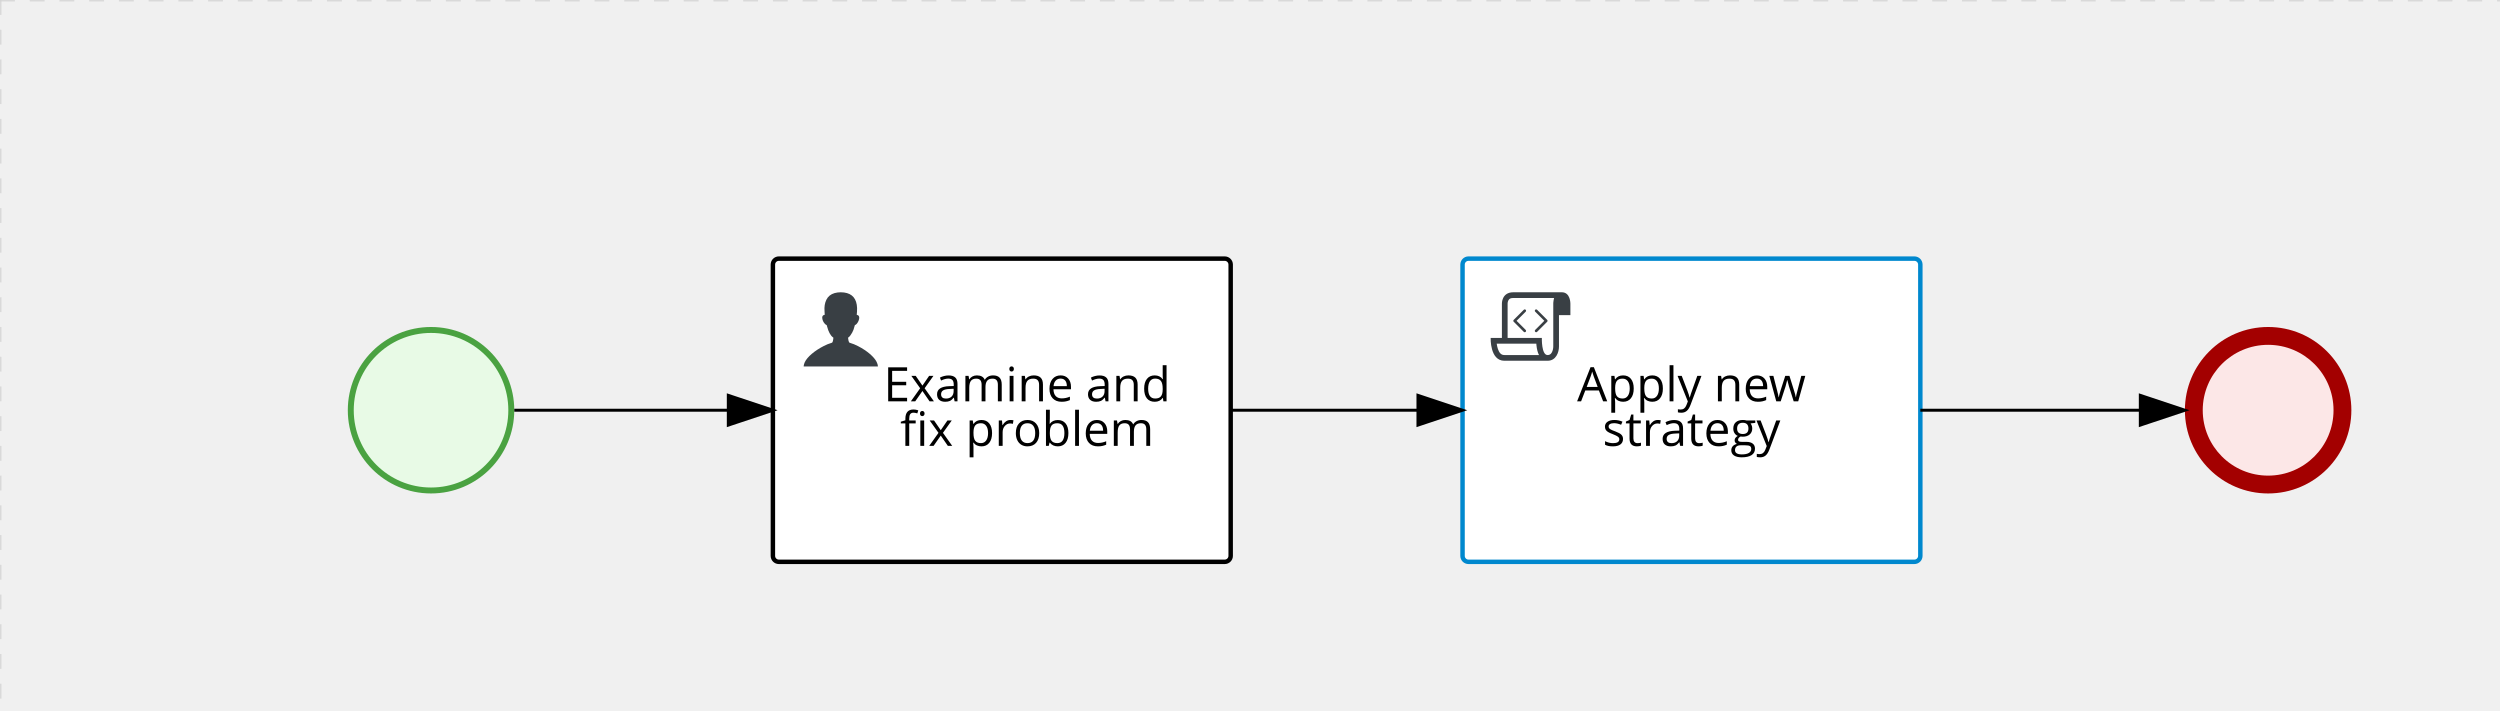
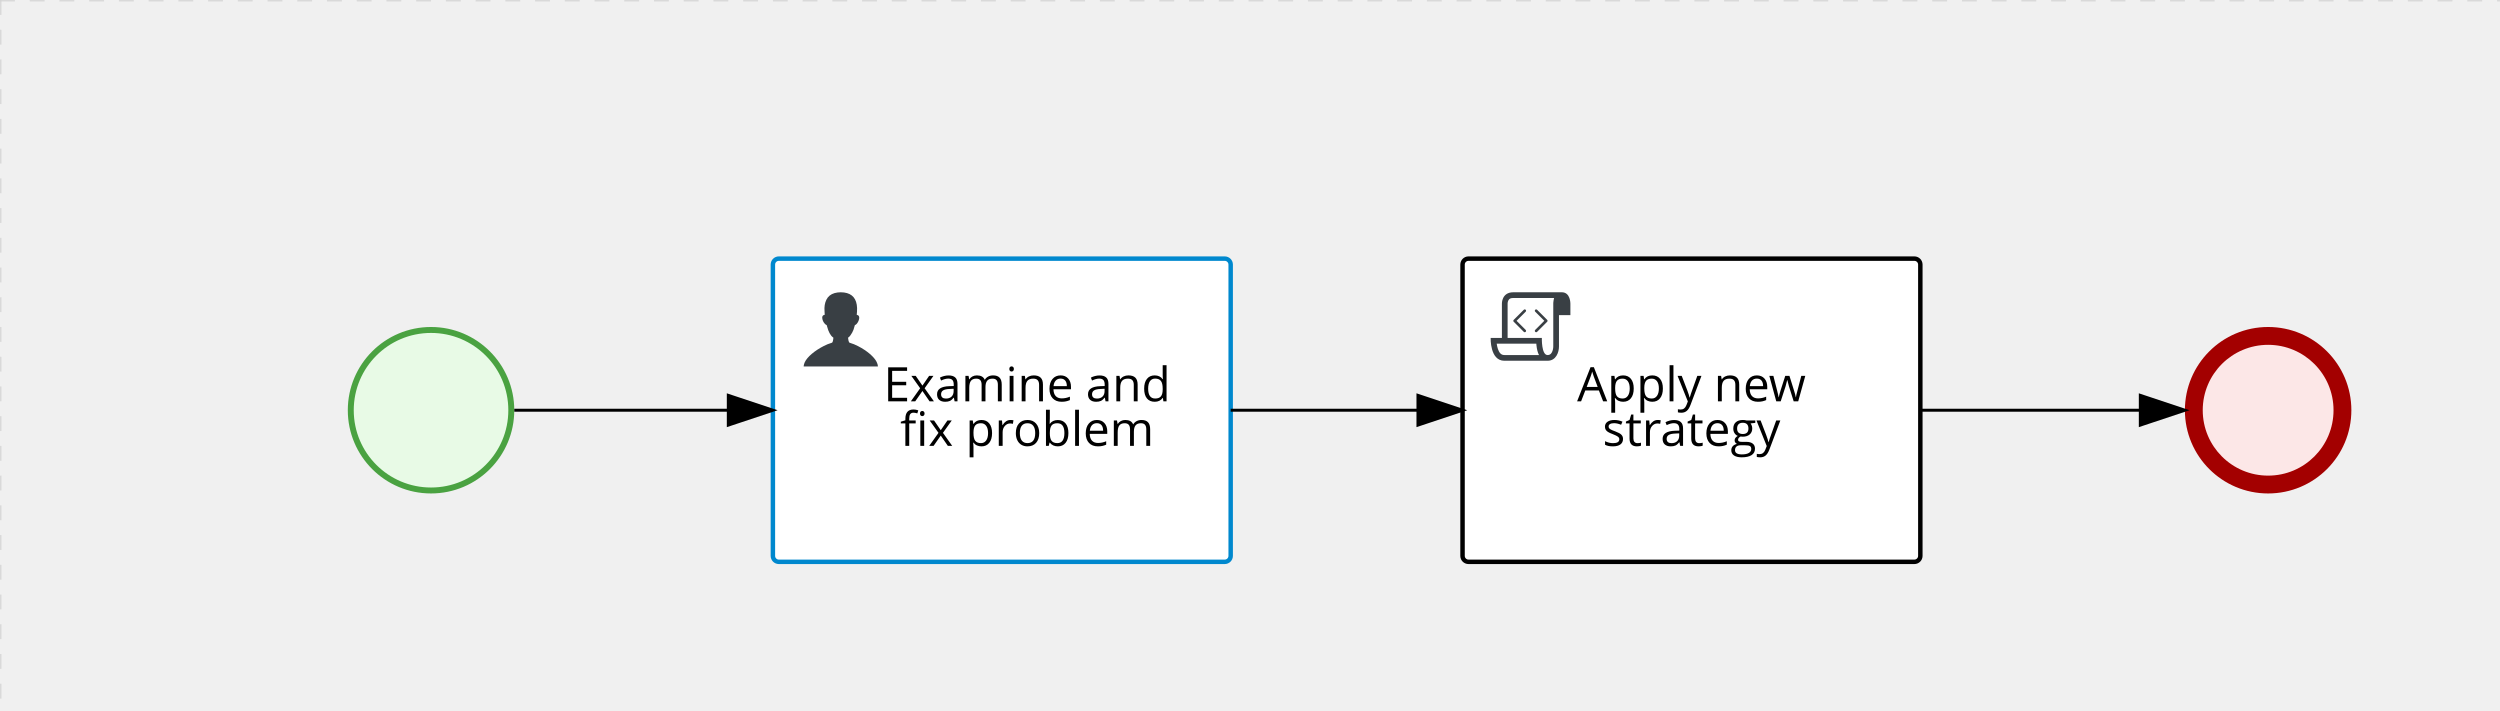
<svg xmlns="http://www.w3.org/2000/svg" version="1.1" width="841" height="239" viewBox="0 0 841 239">
  <defs />
  <g transform="matrix(1,0,0,1,0,0)">
    <g>
      <g>
        <g>
          <path fill="none" stroke="#d3d3d3" paint-order="fill stroke markers" d=" M 0 0 L 1200 0" stroke-miterlimit="10" stroke-opacity="0.8" stroke-dasharray="5" />
        </g>
        <g>
          <path fill="none" stroke="#d3d3d3" paint-order="fill stroke markers" d=" M 0 0 L 0 800" stroke-miterlimit="10" stroke-opacity="0.8" stroke-dasharray="5" />
        </g>
      </g>
+       <g id="_7335691F-AD98-4C14-A929-2A382D41CD67" bpmn2nodeid="_7335691F-AD98-4C14-A929-2A382D41CD67" transform="matrix(1,0,0,1,117,110)">
+         <g>
+           <path fill="none" stroke="none" />
+         </g>
+         <g transform="matrix(0.125,0,0,0.125,0,0)">
+           <g transform="matrix(1,0,0,1,0,0)">
+             <path fill="#e8fae6" stroke="none" id="_7335691F-AD98-4C14-A929-2A382D41CD67?shapeType=BACKGROUND" paint-order="stroke fill markers" d=" M 0 0 M 444 224 C 444 263.9 434.2 300.8 414.4 334.5 C 394.7 368.2 368 394.9 334.4 414.5 C 300.8 434.1 263.9 444 224 444 C 184.1 444 147.2 434.2 113.5 414.4 C 79.8 394.7 53.1 368 33.5 334.4 C 13.9 300.8 4 263.9 4 224 C 4 184.1 13.8 147.2 33.6 113.5 C 53.4 79.8 80.1 53.1 113.6 33.5 C 147.1 13.9 184.1 4 224 4 C 263.9 4 300.8 13.8 334.5 33.6 C 368.2 53.4 394.9 80.1 414.5 113.6 C 434.1 147.1 444 184.1 444 224 Z" />
+           </g>
+           <g>
+             <g transform="matrix(1,0,0,1,0,0)">
+               <g transform="matrix(1,0,0,1,0,0)">
+                 <path fill="#4aa241" stroke="none" id="_7335691F-AD98-4C14-A929-2A382D41CD67?shapeType=BORDER&amp;renderType=FILL" paint-order="stroke fill markers" d=" M 0 0 M 224 0 C 100.3 0 0 100.3 0 224 C 0 347.7 100.3 448 224 448 C 347.7 448 448 347.7 448 224 C 448 100.3 347.7 0 224 0 Z M 0 0 M 224 432 C 109.1 432 16 338.9 16 224 C 16 109.1 109.1 16 224 16 C 338.9 16 432 109.1 432 224 C 432 338.9 338.9 432 224 432 Z" />
+               </g>
+             </g>
+           </g>
+         </g>
+         <g transform="matrix(1,0,0,1,28,61)" />
+       </g>
+       <g id="_A1244CE0-3CBF-4068-9C47-F419AA05EC01" bpmn2nodeid="_A1244CE0-3CBF-4068-9C47-F419AA05EC01" transform="matrix(1,0,0,1,492,87)">
+         <g>
+           <path fill="none" stroke="none" />
+         </g>
+         <g transform="matrix(1,0,0,1,0,0)">
+           <path fill="#ffffff" stroke="none" id="_A1244CE0-3CBF-4068-9C47-F419AA05EC01?shapeType=BACKGROUND" paint-order="stroke fill markers" d=" M 2 0 L 152 0 L 152 0 A 2 2 0 0 1 154 2 L 154 100 L 154 100 A 2 2 0 0 1 152 102 L 2 102 L 2 102 A 2 2 0 0 1 0 100 L 0 2 L 0 2 A 2 2 0 0 1 2 0 Z" />
+         </g>
+         <g transform="matrix(1,0,0,1,0,0)">
+           <path fill="none" stroke="#000000" id="_A1244CE0-3CBF-4068-9C47-F419AA05EC01?shapeType=BORDER&amp;renderType=STROKE" paint-order="fill stroke markers" d=" M 2 0 L 152 0 L 152 0 A 2 2 0 0 1 154 2 L 154 100 L 154 100 A 2 2 0 0 1 152 102 L 2 102 L 2 102 A 2 2 0 0 1 0 100 L 0 2 L 0 2 A 2 2 0 0 1 2 0 Z" stroke-miterlimit="10" stroke-width="1.5" stroke-dasharray="" />
+         </g>
+         <g>
+           <g transform="matrix(0.06,0,0,0.06,9.4,9.4)">
+             <g transform="matrix(1,0,0,1,0,0)">
+               <path fill="#393f44" stroke="none" id="_A1244CE0-3CBF-4068-9C47-F419AA05EC01undefined" paint-order="stroke fill markers" d=" M 0 0 M 197.3 130.2 C 194.4 127.3 189.6 127.3 186.7 130.2 L 130.2 186.7 C 127.3 189.6 127.3 194.4 130.2 197.3 L 186.7 253.8 C 188.1 255.3 190.1 256 192 256 C 193.9 256 195.9 255.3 197.3 253.7 C 200.2 250.8 200.2 246 197.3 243.1 L 146.2 192 L 197.3 140.8 C 200.2 137.9 200.2 133.1 197.3 130.2 Z" />
+             </g>
+             <g transform="matrix(1,0,0,1,0,0)">
+               <path fill="#393f44" stroke="none" id="_A1244CE0-3CBF-4068-9C47-F419AA05EC01undefined" paint-order="stroke fill markers" d=" M 0 0 M 261.3 130.2 C 258.4 127.3 253.6 127.3 250.7 130.2 C 247.8 133.1 247.8 137.9 250.7 140.8 L 301.8 191.9 L 250.7 243 C 247.8 245.9 247.8 250.7 250.7 253.6 C 252.1 255.3 254.1 256 256 256 C 257.9 256 259.9 255.3 261.3 253.8 L 317.8 197.3 C 320.7 194.4 320.7 189.6 317.8 186.7 L 261.3 130.2 Z" />
+             </g>
+             <g transform="matrix(1,0,0,1,0,0)">
+               <path fill="#393f44" stroke="none" id="_A1244CE0-3CBF-4068-9C47-F419AA05EC01undefined" paint-order="stroke fill markers" d=" M 0 0 M 400 32 C 400 32 152.8 32 128 32 C 62 32 64 96 64 96 L 64 288 L 1 288 C 1 288 -4 416 78 416 L 320 416 C 368 416 384 368 384 336 C 384 314.2 384 224.4 384 160 L 448 160 L 448 96 C 448 96 449 32 400 32 Z M 0 0 M 78 383.9 C 68.5 383.9 61.6 381.1 55.5 374.9 C 43.4 362.4 37.5 339.6 34.9 320 L 256.9 320 C 257.1 322.7 257.3 325.4 257.6 328.2 C 260 351.6 264.7 370.1 271.9 383.9 L 78 383.9 L 78 383.9 Z M 0 0 M 352 336 C 352 345.9 349.6 360.3 342.9 371 C 337.2 380.1 330.4 384 320 384 C 285 384 288 288 288 288 L 96 288 L 96 96 L 96 95.9 L 96 95.1 C 96 90.6 97.6 78.3 104.7 71.2 C 106.5 69.4 111.9 64 128 64 L 356.5 64 C 354.4 72.8 352.8 81.8 352.2 89.9 C 352.2 90.5 352.1 91.1 352.1 91.7 C 352.1 92 352.1 92.3 352.1 92.6 C 352 94.8 352 96 352 96 L 352 160 L 352 336 Z" />
+             </g>
+           </g>
+         </g>
+         <g transform="matrix(1,0,0,1,36.5,36)">
+           <text fill="#000000" stroke="none" font-family="Open Sans" font-size="12pt" font-style="normal" font-weight="normal" text-decoration="normal" x="40.5" y="12" text-anchor="middle" dominant-baseline="alphabetic">Apply new </text>
+           <text fill="#000000" stroke="none" font-family="Open Sans" font-size="12pt" font-style="normal" font-weight="normal" text-decoration="normal" x="40.5" y="27" text-anchor="middle" dominant-baseline="alphabetic">  strategy   </text>
+         </g>
+       </g>
      <g id="_779AF500-319B-4DE6-A12D-6C18D0198C77" bpmn2nodeid="_779AF500-319B-4DE6-A12D-6C18D0198C77" transform="matrix(1,0,0,1,260,87)">
        <g>
          <path fill="none" stroke="none" />
        </g>
        <g transform="matrix(1,0,0,1,0,0)">
          <path fill="#ffffff" stroke="none" id="_779AF500-319B-4DE6-A12D-6C18D0198C77?shapeType=BACKGROUND" paint-order="stroke fill markers" d=" M 2 0 L 152 0 L 152 0 A 2 2 0 0 1 154 2 L 154 100 L 154 100 A 2 2 0 0 1 152 102 L 2 102 L 2 102 A 2 2 0 0 1 0 100 L 0 2 L 0 2 A 2 2 0 0 1 2 0 Z" />
        </g>
        <g transform="matrix(1,0,0,1,0,0)">
-           <path fill="none" stroke="rgb(0,0,0)" id="_779AF500-319B-4DE6-A12D-6C18D0198C77?shapeType=BORDER&amp;renderType=STROKE" paint-order="fill stroke markers" d=" M 2 0 L 152 0 L 152 0 A 2 2 0 0 1 154 2 L 154 100 L 154 100 A 2 2 0 0 1 152 102 L 2 102 L 2 102 A 2 2 0 0 1 0 100 L 0 2 L 0 2 A 2 2 0 0 1 2 0 Z" stroke-miterlimit="10" stroke-width="1.5" stroke-dasharray="" />
+           <path fill="none" stroke="rgb(0,136,206)" id="_779AF500-319B-4DE6-A12D-6C18D0198C77?shapeType=BORDER&amp;renderType=STROKE" paint-order="fill stroke markers" d=" M 2 0 L 152 0 L 152 0 A 2 2 0 0 1 154 2 L 154 100 L 154 100 A 2 2 0 0 1 152 102 L 2 102 L 2 102 A 2 2 0 0 1 0 100 L 0 2 L 0 2 A 2 2 0 0 1 2 0 Z" stroke-miterlimit="10" stroke-width="1.5" stroke-dasharray="" />
        </g>
        <g>
          <g transform="matrix(0.06,0,0,0.06,9.4,9.4)">
            <g transform="matrix(1,0,0,1,0,0)">
              <path fill="#393f44" stroke="none" id="_779AF500-319B-4DE6-A12D-6C18D0198C77undefined" paint-order="stroke fill markers" d=" M 0 0 M 16 445.21 C 16 440.869 18.784 431.129 22.001 424.217 C 35.768 394.64 77.283 359.28 129 333.084 C 144.516 325.224 157.347 319.964 167.807 317.174 C 171.932 316.074 175.729 314.414 176.525 313.363 C 178.894 310.234 180.914 302.908 181.727 294.5 L 182.5 286.5 L 178.507 283.455 C 166.303 274.146 154.284 251.678 148.04 226.5 C 145.611 216.707 145.056 215.462 142.984 215.158 C 141.703 214.97 138.083 212.243 134.939 209.099 C 123.233 197.393 116.891 177.376 121.44 166.49 C 123.002 162.751 128.155 159.01 131.75 159.004 C 134.448 159 134.471 158.603 132.914 138.788 C 130.927 113.496 134.279 92.265 143.132 74.076 C 152.232 55.38 167.569 42.882 189.049 36.66 C 210.203 30.532 237.797 30.532 258.951 36.66 C 300.042 48.563 318.958 83.806 314.955 141 C 314.32 150.075 313.624 157.788 313.409 158.14 C 313.194 158.493 314.575 159.073 316.479 159.43 C 328.929 161.766 330.986 177.018 321.496 196.621 C 316.903 206.109 309.357 214.508 304.817 215.185 C 303.023 215.453 302.293 217.146 299.943 226.5 C 296.659 239.567 294.474 245.305 287.948 257.995 C 282.491 268.606 273.035 281.109 268.108 284.229 L 264.871 286.278 L 265.518 292.889 C 266.345 301.33 268.639 309.871 270.877 312.837 C 272.067 314.415 275.002 315.79 280.063 317.139 C 291.069 320.075 303.617 325.274 321 334.102 C 369.815 358.891 410.848 393.758 425.032 422.5 C 429.07 430.682 432 440.232 432 445.21 L 432 448 L 224 448 L 16 448 L 16 445.21 Z" />
            </g>
          </g>
        </g>
        <g transform="matrix(1,0,0,1,4.04,13.68)">
          <g transform="matrix(0.04,0,0,0.04,63.36,69.12)">
            <g transform="matrix(1,0,0,1,0,0)">
              <path fill="none" stroke="none" />
            </g>
            <g transform="matrix(1,0,0,1,0,0)">
              <path fill="none" stroke="none" />
            </g>
          </g>
        </g>
        <g transform="matrix(1,0,0,1,35,36)">
          <text fill="#000000" stroke="none" font-family="Open Sans" font-size="12pt" font-style="normal" font-weight="normal" text-decoration="normal" x="50.5" y="12" text-anchor="middle" dominant-baseline="alphabetic">Examine and </text>
          <text fill="#000000" stroke="none" font-family="Open Sans" font-size="12pt" font-style="normal" font-weight="normal" text-decoration="normal" x="50.5" y="27" text-anchor="middle" dominant-baseline="alphabetic">  fix problem  </text>
        </g>
      </g>
-       <g id="_7335691F-AD98-4C14-A929-2A382D41CD67" bpmn2nodeid="_7335691F-AD98-4C14-A929-2A382D41CD67" transform="matrix(1,0,0,1,117,110)">
+       <g id="_1853C90A-ABBC-4686-A8B3-F52815C20AD6" bpmn2nodeid="_1853C90A-ABBC-4686-A8B3-F52815C20AD6" transform="matrix(1,0,0,1,735,110)">
        <g>
          <path fill="none" stroke="none" />
        </g>
        <g transform="matrix(0.125,0,0,0.125,0,0)">
          <g transform="matrix(1,0,0,1,0,0)">
-             <path fill="#e8fae6" stroke="none" id="_7335691F-AD98-4C14-A929-2A382D41CD67?shapeType=BACKGROUND" paint-order="stroke fill markers" d=" M 0 0 M 444 224 C 444 263.9 434.2 300.8 414.4 334.5 C 394.7 368.2 368 394.9 334.4 414.5 C 300.8 434.1 263.9 444 224 444 C 184.1 444 147.2 434.2 113.5 414.4 C 79.8 394.7 53.1 368 33.5 334.4 C 13.9 300.8 4 263.9 4 224 C 4 184.1 13.8 147.2 33.6 113.5 C 53.4 79.8 80.1 53.1 113.6 33.5 C 147.1 13.9 184.1 4 224 4 C 263.9 4 300.8 13.8 334.5 33.6 C 368.2 53.4 394.9 80.1 414.5 113.6 C 434.1 147.1 444 184.1 444 224 Z" />
+             <path fill="#fce7e7" stroke="none" id="_1853C90A-ABBC-4686-A8B3-F52815C20AD6?shapeType=BACKGROUND" paint-order="stroke fill markers" d=" M 0 0 M 444 224 C 444 263.9 434.2 300.8 414.4 334.5 C 394.7 368.2 368 394.9 334.4 414.5 C 300.8 434.1 263.9 444 224 444 C 184.1 444 147.2 434.2 113.5 414.4 C 79.8 394.7 53.1 368 33.5 334.4 C 13.9 300.8 4 263.9 4 224 C 4 184.1 13.8 147.2 33.6 113.5 C 53.4 79.8 80.1 53.1 113.6 33.5 C 147.1 13.9 184.1 4 224 4 C 263.9 4 300.8 13.8 334.5 33.6 C 368.2 53.4 394.9 80.1 414.5 113.6 C 434.1 147.1 444 184.1 444 224 Z" />
          </g>
          <g>
            <g transform="matrix(1,0,0,1,0,0)">
              <g transform="matrix(1,0,0,1,0,0)">
-                 <path fill="rgb(74,162,65)" stroke="none" id="_7335691F-AD98-4C14-A929-2A382D41CD67?shapeType=BORDER&amp;renderType=FILL" paint-order="stroke fill markers" d=" M 0 0 M 224 0 C 100.3 0 0 100.3 0 224 C 0 347.7 100.3 448 224 448 C 347.7 448 448 347.7 448 224 C 448 100.3 347.7 0 224 0 Z M 0 0 M 224 432 C 109.1 432 16 338.9 16 224 C 16 109.1 109.1 16 224 16 C 338.9 16 432 109.1 432 224 C 432 338.9 338.9 432 224 432 Z" />
+                 <path fill="#a30000" stroke="none" id="_1853C90A-ABBC-4686-A8B3-F52815C20AD6?shapeType=BORDER&amp;renderType=FILL" paint-order="stroke fill markers" d=" M 0 0 M 224 0 C 100.3 0 0 100.3 0 224 C 0 347.7 100.3 448 224 448 C 347.7 448 448 347.7 448 224 C 448 100.3 347.7 0 224 0 Z M 0 0 M 224 400 C 126.8 400 48 321.2 48 224 C 48 126.8 126.8 48 224 48 C 321.2 48 400 126.8 400 224 C 400 321.2 321.2 400 224 400 Z" />
              </g>
            </g>
          </g>
        </g>
        <g transform="matrix(1,0,0,1,28,61)" />
-       </g>
-       <g id="_A1244CE0-3CBF-4068-9C47-F419AA05EC01" bpmn2nodeid="_A1244CE0-3CBF-4068-9C47-F419AA05EC01" transform="matrix(1,0,0,1,492,87)">
-         <g>
-           <path fill="none" stroke="none" />
-         </g>
-         <g transform="matrix(1,0,0,1,0,0)">
-           <path fill="#ffffff" stroke="none" id="_A1244CE0-3CBF-4068-9C47-F419AA05EC01?shapeType=BACKGROUND" paint-order="stroke fill markers" d=" M 2 0 L 152 0 L 152 0 A 2 2 0 0 1 154 2 L 154 100 L 154 100 A 2 2 0 0 1 152 102 L 2 102 L 2 102 A 2 2 0 0 1 0 100 L 0 2 L 0 2 A 2 2 0 0 1 2 0 Z" />
-         </g>
-         <g transform="matrix(1,0,0,1,0,0)">
-           <path fill="none" stroke="rgb(0,136,206)" id="_A1244CE0-3CBF-4068-9C47-F419AA05EC01?shapeType=BORDER&amp;renderType=STROKE" paint-order="fill stroke markers" d=" M 2 0 L 152 0 L 152 0 A 2 2 0 0 1 154 2 L 154 100 L 154 100 A 2 2 0 0 1 152 102 L 2 102 L 2 102 A 2 2 0 0 1 0 100 L 0 2 L 0 2 A 2 2 0 0 1 2 0 Z" stroke-miterlimit="10" stroke-width="1.5" stroke-dasharray="" />
-         </g>
-         <g>
-           <g transform="matrix(0.06,0,0,0.06,9.4,9.4)">
-             <g transform="matrix(1,0,0,1,0,0)">
-               <path fill="#393f44" stroke="none" id="_A1244CE0-3CBF-4068-9C47-F419AA05EC01undefined" paint-order="stroke fill markers" d=" M 0 0 M 197.3 130.2 C 194.4 127.3 189.6 127.3 186.7 130.2 L 130.2 186.7 C 127.3 189.6 127.3 194.4 130.2 197.3 L 186.7 253.8 C 188.1 255.3 190.1 256 192 256 C 193.9 256 195.9 255.3 197.3 253.7 C 200.2 250.8 200.2 246 197.3 243.1 L 146.2 192 L 197.3 140.8 C 200.2 137.9 200.2 133.1 197.3 130.2 Z" />
-             </g>
-             <g transform="matrix(1,0,0,1,0,0)">
-               <path fill="#393f44" stroke="none" id="_A1244CE0-3CBF-4068-9C47-F419AA05EC01undefined" paint-order="stroke fill markers" d=" M 0 0 M 261.3 130.2 C 258.4 127.3 253.6 127.3 250.7 130.2 C 247.8 133.1 247.8 137.9 250.7 140.8 L 301.8 191.9 L 250.7 243 C 247.8 245.9 247.8 250.7 250.7 253.6 C 252.1 255.3 254.1 256 256 256 C 257.9 256 259.9 255.3 261.3 253.8 L 317.8 197.3 C 320.7 194.4 320.7 189.6 317.8 186.7 L 261.3 130.2 Z" />
-             </g>
-             <g transform="matrix(1,0,0,1,0,0)">
-               <path fill="#393f44" stroke="none" id="_A1244CE0-3CBF-4068-9C47-F419AA05EC01undefined" paint-order="stroke fill markers" d=" M 0 0 M 400 32 C 400 32 152.8 32 128 32 C 62 32 64 96 64 96 L 64 288 L 1 288 C 1 288 -4 416 78 416 L 320 416 C 368 416 384 368 384 336 C 384 314.2 384 224.4 384 160 L 448 160 L 448 96 C 448 96 449 32 400 32 Z M 0 0 M 78 383.9 C 68.5 383.9 61.6 381.1 55.5 374.9 C 43.4 362.4 37.5 339.6 34.9 320 L 256.9 320 C 257.1 322.7 257.3 325.4 257.6 328.2 C 260 351.6 264.7 370.1 271.9 383.9 L 78 383.9 L 78 383.9 Z M 0 0 M 352 336 C 352 345.9 349.6 360.3 342.9 371 C 337.2 380.1 330.4 384 320 384 C 285 384 288 288 288 288 L 96 288 L 96 96 L 96 95.9 L 96 95.1 C 96 90.6 97.6 78.3 104.7 71.2 C 106.5 69.4 111.9 64 128 64 L 356.5 64 C 354.4 72.8 352.8 81.8 352.2 89.9 C 352.2 90.5 352.1 91.1 352.1 91.7 C 352.1 92 352.1 92.3 352.1 92.6 C 352 94.8 352 96 352 96 L 352 160 L 352 336 Z" />
-             </g>
-           </g>
-         </g>
-         <g transform="matrix(1,0,0,1,36.5,36)">
-           <text fill="#000000" stroke="none" font-family="Open Sans" font-size="12pt" font-style="normal" font-weight="normal" text-decoration="normal" x="40.5" y="12" text-anchor="middle" dominant-baseline="alphabetic">Apply new </text>
-           <text fill="#000000" stroke="none" font-family="Open Sans" font-size="12pt" font-style="normal" font-weight="normal" text-decoration="normal" x="40.5" y="27" text-anchor="middle" dominant-baseline="alphabetic">  strategy   </text>
-         </g>
-       </g>
-       <g id="_4D0768D8-67E0-4CCF-9234-D089CF8963BD" bpmn2nodeid="_4D0768D8-67E0-4CCF-9234-D089CF8963BD">
-         <g>
-           <path fill="none" stroke="rgb(0,0,0)" paint-order="fill stroke markers" d=" M 414 138 L 477 138" stroke-miterlimit="10" stroke-dasharray="" />
-         </g>
-         <g transform="matrix(1,0,0,1,414,138)" />
-         <g transform="matrix(6.123233995736766e-17,1,-1,6.123233995736766e-17,492,133)">
-           <path fill="rgb(0,0,0)" stroke="rgb(0,0,0)" paint-order="fill stroke markers" d=" M 10 15 L 0 15 L 5 0 Z" stroke-miterlimit="10" stroke-dasharray="" />
-         </g>
-         <g transform="matrix(1,0,0,1,414,128)" />
      </g>
      <g id="_46AAE867-215A-4CBE-9694-94AFDA0DDE05" bpmn2nodeid="_46AAE867-215A-4CBE-9694-94AFDA0DDE05">
        <g>
          <path fill="none" stroke="#000000" paint-order="fill stroke markers" d=" M 173 138 L 245 138" stroke-miterlimit="10" stroke-dasharray="" />
        </g>
        <g transform="matrix(1,0,0,1,173,138)" />
        <g transform="matrix(6.123233995736766e-17,1,-1,6.123233995736766e-17,260,133)">
          <path fill="#000000" stroke="#000000" paint-order="fill stroke markers" d=" M 10 15 L 0 15 L 5 0 Z" stroke-miterlimit="10" stroke-dasharray="" />
        </g>
        <g transform="matrix(1,0,0,1,173,128)" />
      </g>
-       <g transform="matrix(1,0,0,1,117,110)" />
-       <g id="_1853C90A-ABBC-4686-A8B3-F52815C20AD6" bpmn2nodeid="_1853C90A-ABBC-4686-A8B3-F52815C20AD6" transform="matrix(1,0,0,1,735,110)">
+       <g id="_4D0768D8-67E0-4CCF-9234-D089CF8963BD" bpmn2nodeid="_4D0768D8-67E0-4CCF-9234-D089CF8963BD">
        <g>
-           <path fill="none" stroke="none" />
+           <path fill="none" stroke="#000000" paint-order="fill stroke markers" d=" M 414 138 L 477 138" stroke-miterlimit="10" stroke-dasharray="" />
        </g>
-         <g transform="matrix(0.125,0,0,0.125,0,0)">
-           <g transform="matrix(1,0,0,1,0,0)">
-             <path fill="#fce7e7" stroke="none" id="_1853C90A-ABBC-4686-A8B3-F52815C20AD6?shapeType=BACKGROUND" paint-order="stroke fill markers" d=" M 0 0 M 444 224 C 444 263.9 434.2 300.8 414.4 334.5 C 394.7 368.2 368 394.9 334.4 414.5 C 300.8 434.1 263.9 444 224 444 C 184.1 444 147.2 434.2 113.5 414.4 C 79.8 394.7 53.1 368 33.5 334.4 C 13.9 300.8 4 263.9 4 224 C 4 184.1 13.8 147.2 33.6 113.5 C 53.4 79.8 80.1 53.1 113.6 33.5 C 147.1 13.9 184.1 4 224 4 C 263.9 4 300.8 13.8 334.5 33.6 C 368.2 53.4 394.9 80.1 414.5 113.6 C 434.1 147.1 444 184.1 444 224 Z" />
-           </g>
-           <g>
-             <g transform="matrix(1,0,0,1,0,0)">
-               <g transform="matrix(1,0,0,1,0,0)">
-                 <path fill="rgb(163,0,0)" stroke="none" id="_1853C90A-ABBC-4686-A8B3-F52815C20AD6?shapeType=BORDER&amp;renderType=FILL" paint-order="stroke fill markers" d=" M 0 0 M 224 0 C 100.3 0 0 100.3 0 224 C 0 347.7 100.3 448 224 448 C 347.7 448 448 347.7 448 224 C 448 100.3 347.7 0 224 0 Z M 0 0 M 224 400 C 126.8 400 48 321.2 48 224 C 48 126.8 126.8 48 224 48 C 321.2 48 400 126.8 400 224 C 400 321.2 321.2 400 224 400 Z" />
-               </g>
-             </g>
-           </g>
+         <g transform="matrix(1,0,0,1,414,138)" />
+         <g transform="matrix(6.123233995736766e-17,1,-1,6.123233995736766e-17,492,133)">
+           <path fill="#000000" stroke="#000000" paint-order="fill stroke markers" d=" M 10 15 L 0 15 L 5 0 Z" stroke-miterlimit="10" stroke-dasharray="" />
        </g>
-         <g transform="matrix(1,0,0,1,28,61)" />
+         <g transform="matrix(1,0,0,1,414,128)" />
      </g>
      <g id="_0ABFC283-4DCC-4C02-96E3-C17693CEC5C5" bpmn2nodeid="_0ABFC283-4DCC-4C02-96E3-C17693CEC5C5">
        <g>
          <path fill="none" stroke="#000000" paint-order="fill stroke markers" d=" M 646 138 L 720 138" stroke-miterlimit="10" stroke-dasharray="" />
        </g>
        <g transform="matrix(1,0,0,1,646,138)" />
        <g transform="matrix(6.123233995736766e-17,1,-1,6.123233995736766e-17,735,133)">
          <path fill="#000000" stroke="#000000" paint-order="fill stroke markers" d=" M 10 15 L 0 15 L 5 0 Z" stroke-miterlimit="10" stroke-dasharray="" />
        </g>
        <g transform="matrix(1,0,0,1,646,128)" />
      </g>
+       <g transform="matrix(1,0,0,1,117,110)" />
+       <g transform="matrix(1,0,0,1,492,87)" />
      <g transform="matrix(1,0,0,1,735,110)" />
      <g transform="matrix(1,0,0,1,260,87)" />
-       <g transform="matrix(1,0,0,1,492,87)" />
    </g>
  </g>
</svg>
